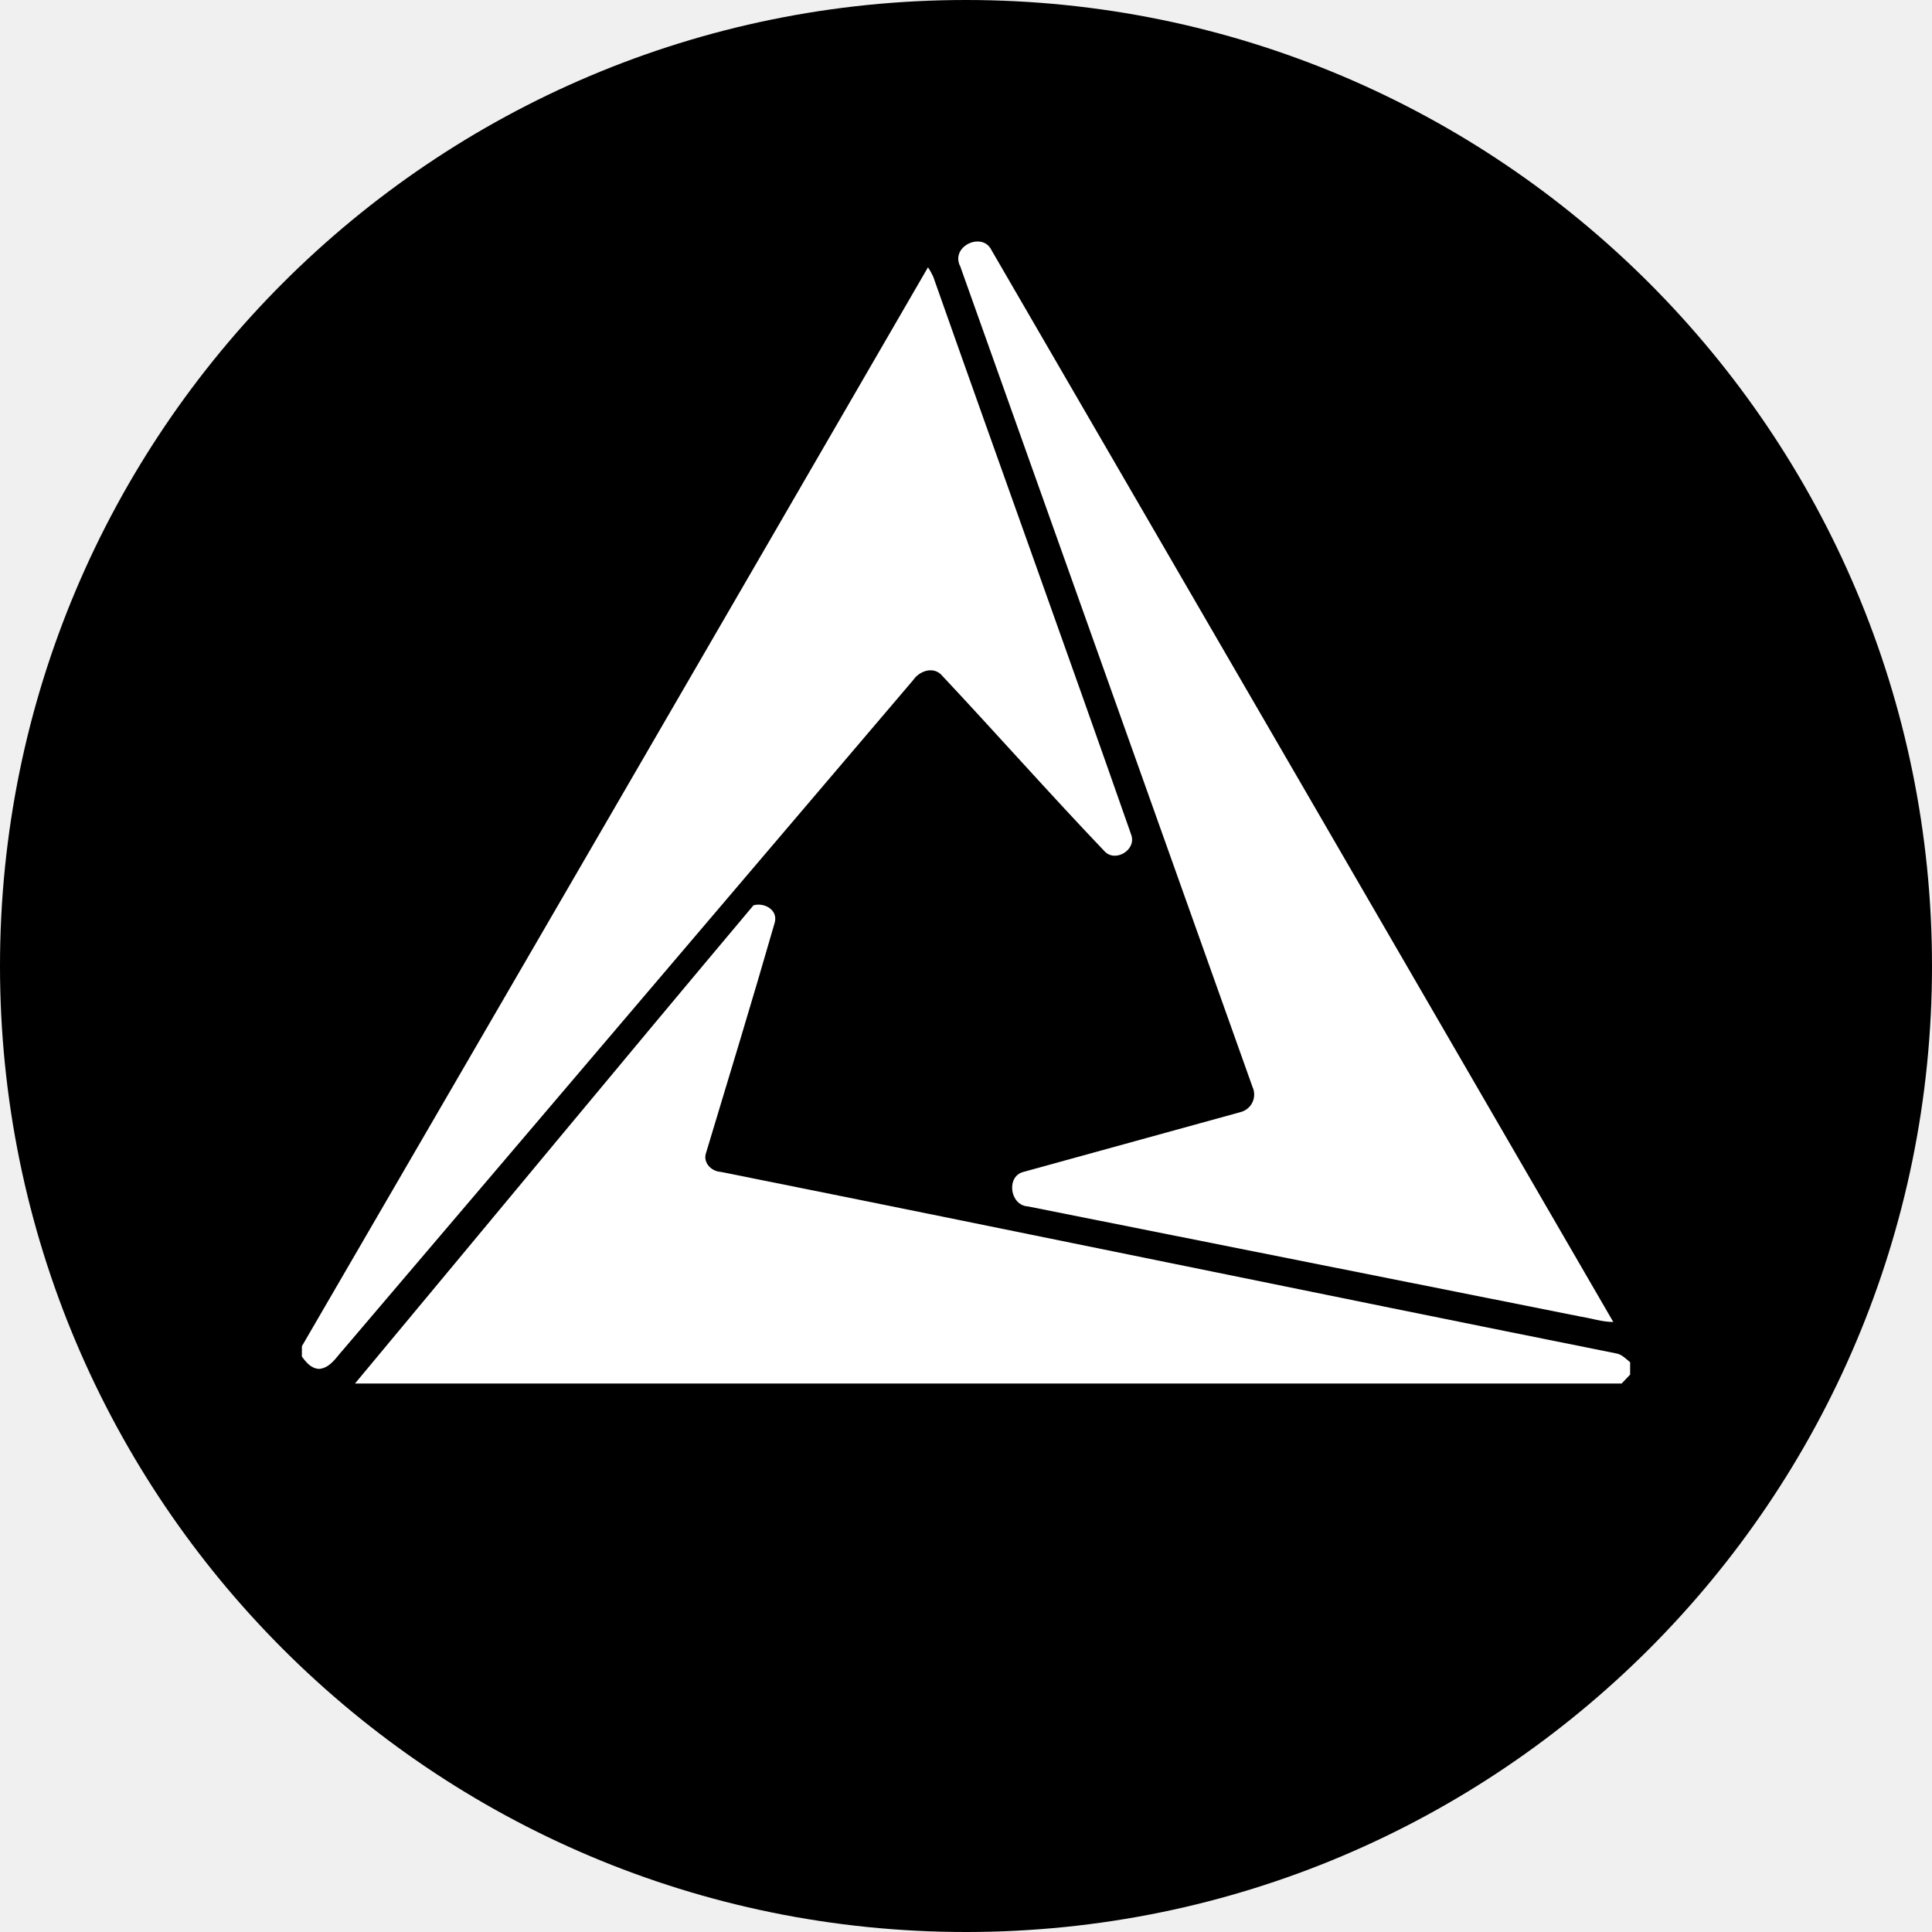
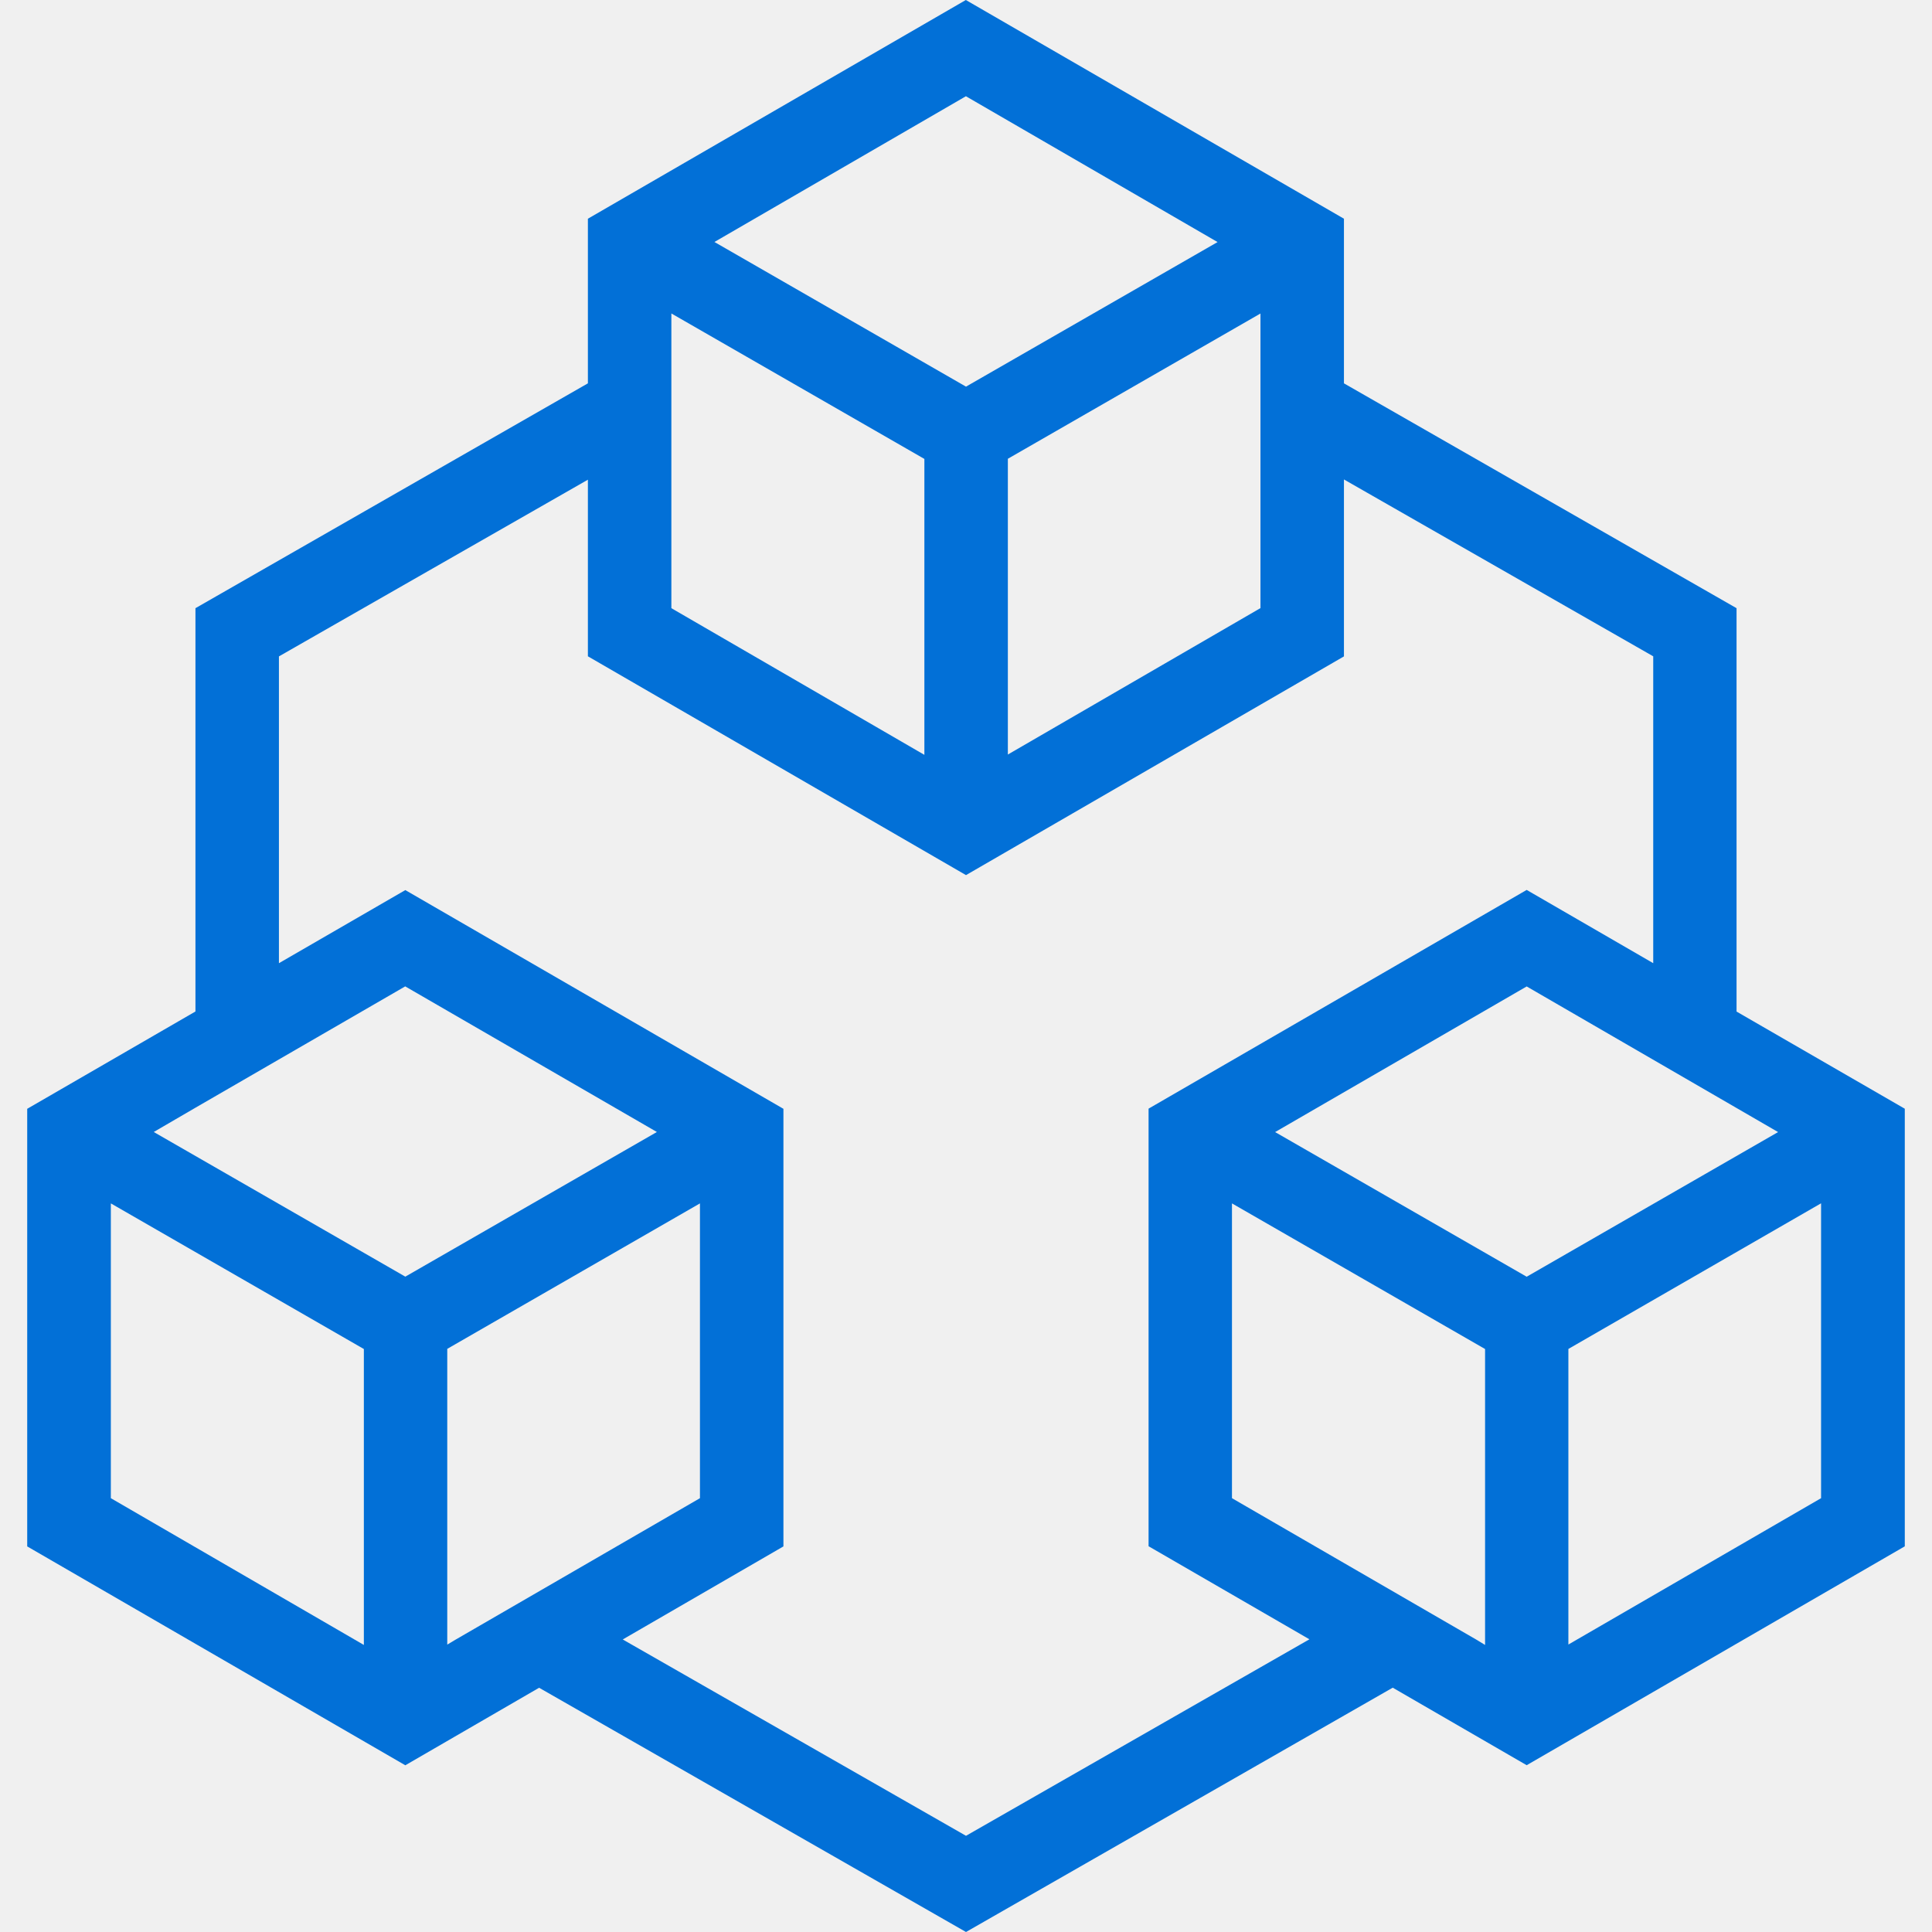
- <svg xmlns="http://www.w3.org/2000/svg" width="32" height="32" viewBox="0 0 32 32">
-   <g fill="none">
-     <circle cx="16" cy="16" r="16" fill="#000" />
-     <g fill="#FFF">
-       <path d="M15.897 4.398c-.146-.33.382-.564.528-.25 3.432 5.912 6.864 11.827 10.296 17.748-.183 0-.359-.06-.535-.088l-9.16-1.826c-.3-.015-.366-.5-.073-.572l3.594-.99a.3.3 0 00.198-.418L15.897 4.39v.007z" />
-       <path d="M15.37 4.428c.033.048.062.1.087.154 1.086 3.08 2.2 6.16 3.278 9.24.096.256-.264.469-.44.278-.924-.968-1.804-1.965-2.713-2.933-.147-.132-.36-.044-.455.095L5.682 22.358c-.11.117-.205.293-.389.315-.132 0-.22-.103-.293-.205v-.17c3.461-5.954 6.918-11.91 10.37-17.87z" />
-       <path d="M12.48 14.995c.176-.051.41.073.352.286-.367 1.276-.755 2.545-1.137 3.813-.058.162.088.308.242.316 4.943.99 9.886 2.016 14.828 3.006.096.015.162.088.235.147v.205l-.14.147H5.88c2.2-2.64 4.393-5.295 6.6-7.92z" />
-     </g>
-   </g>
+ <svg xmlns="http://www.w3.org/2000/svg" width="32" height="32" role="img" viewBox="0 0 24 24">
+   <path d="M11.998 0L7.303 2.717v2.045l-4.875 2.793v5.01L.338 13.774v5.436l4.697 2.719 1.662-.963L12 24l5.301-3.035 1.664.963 4.697-2.719v-5.436l-2.09-1.207V7.555l-4.877-2.793V2.717L11.998 0zm0 1.195l3.127 1.812L12 4.803l-3.125-1.797 3.123-1.81zM8.34 3.894l3.143 1.807V9.377L8.34 7.555V3.894zm7.318 0v3.66L12.52 9.373V5.699l3.139-1.805zm1.037 2.062l3.842 2.197v3.812l-1.572-.91-4.697 2.717v5.436l1.998 1.156L12 22.805l-4.264-2.439 1.996-1.156v-5.436l-4.697-2.717-1.57.908V8.154l3.838-2.195v2.195h.002L12 10.871l4.695-2.717V5.957zM5.035 12.254l3.125 1.808-3.125 1.797-3.125-1.797.517-.301 2.607-1.508zm13.93 0l2.607 1.51.516.299-3.123 1.797-3.125-1.797 3.125-1.809zM1.377 14.949l3.143 1.809v3.676L1.377 18.611v-3.662zm7.318 0v3.662l-3.037 1.758-.102.061v-3.674l3.139-1.807zm6.609 0l3.144 1.809v3.676l-.107-.065-3.037-1.758v-3.662zm7.318 0v3.662l-3.139 1.818v-3.672l3.139-1.809z" fill="#0270D7" />
</svg>
